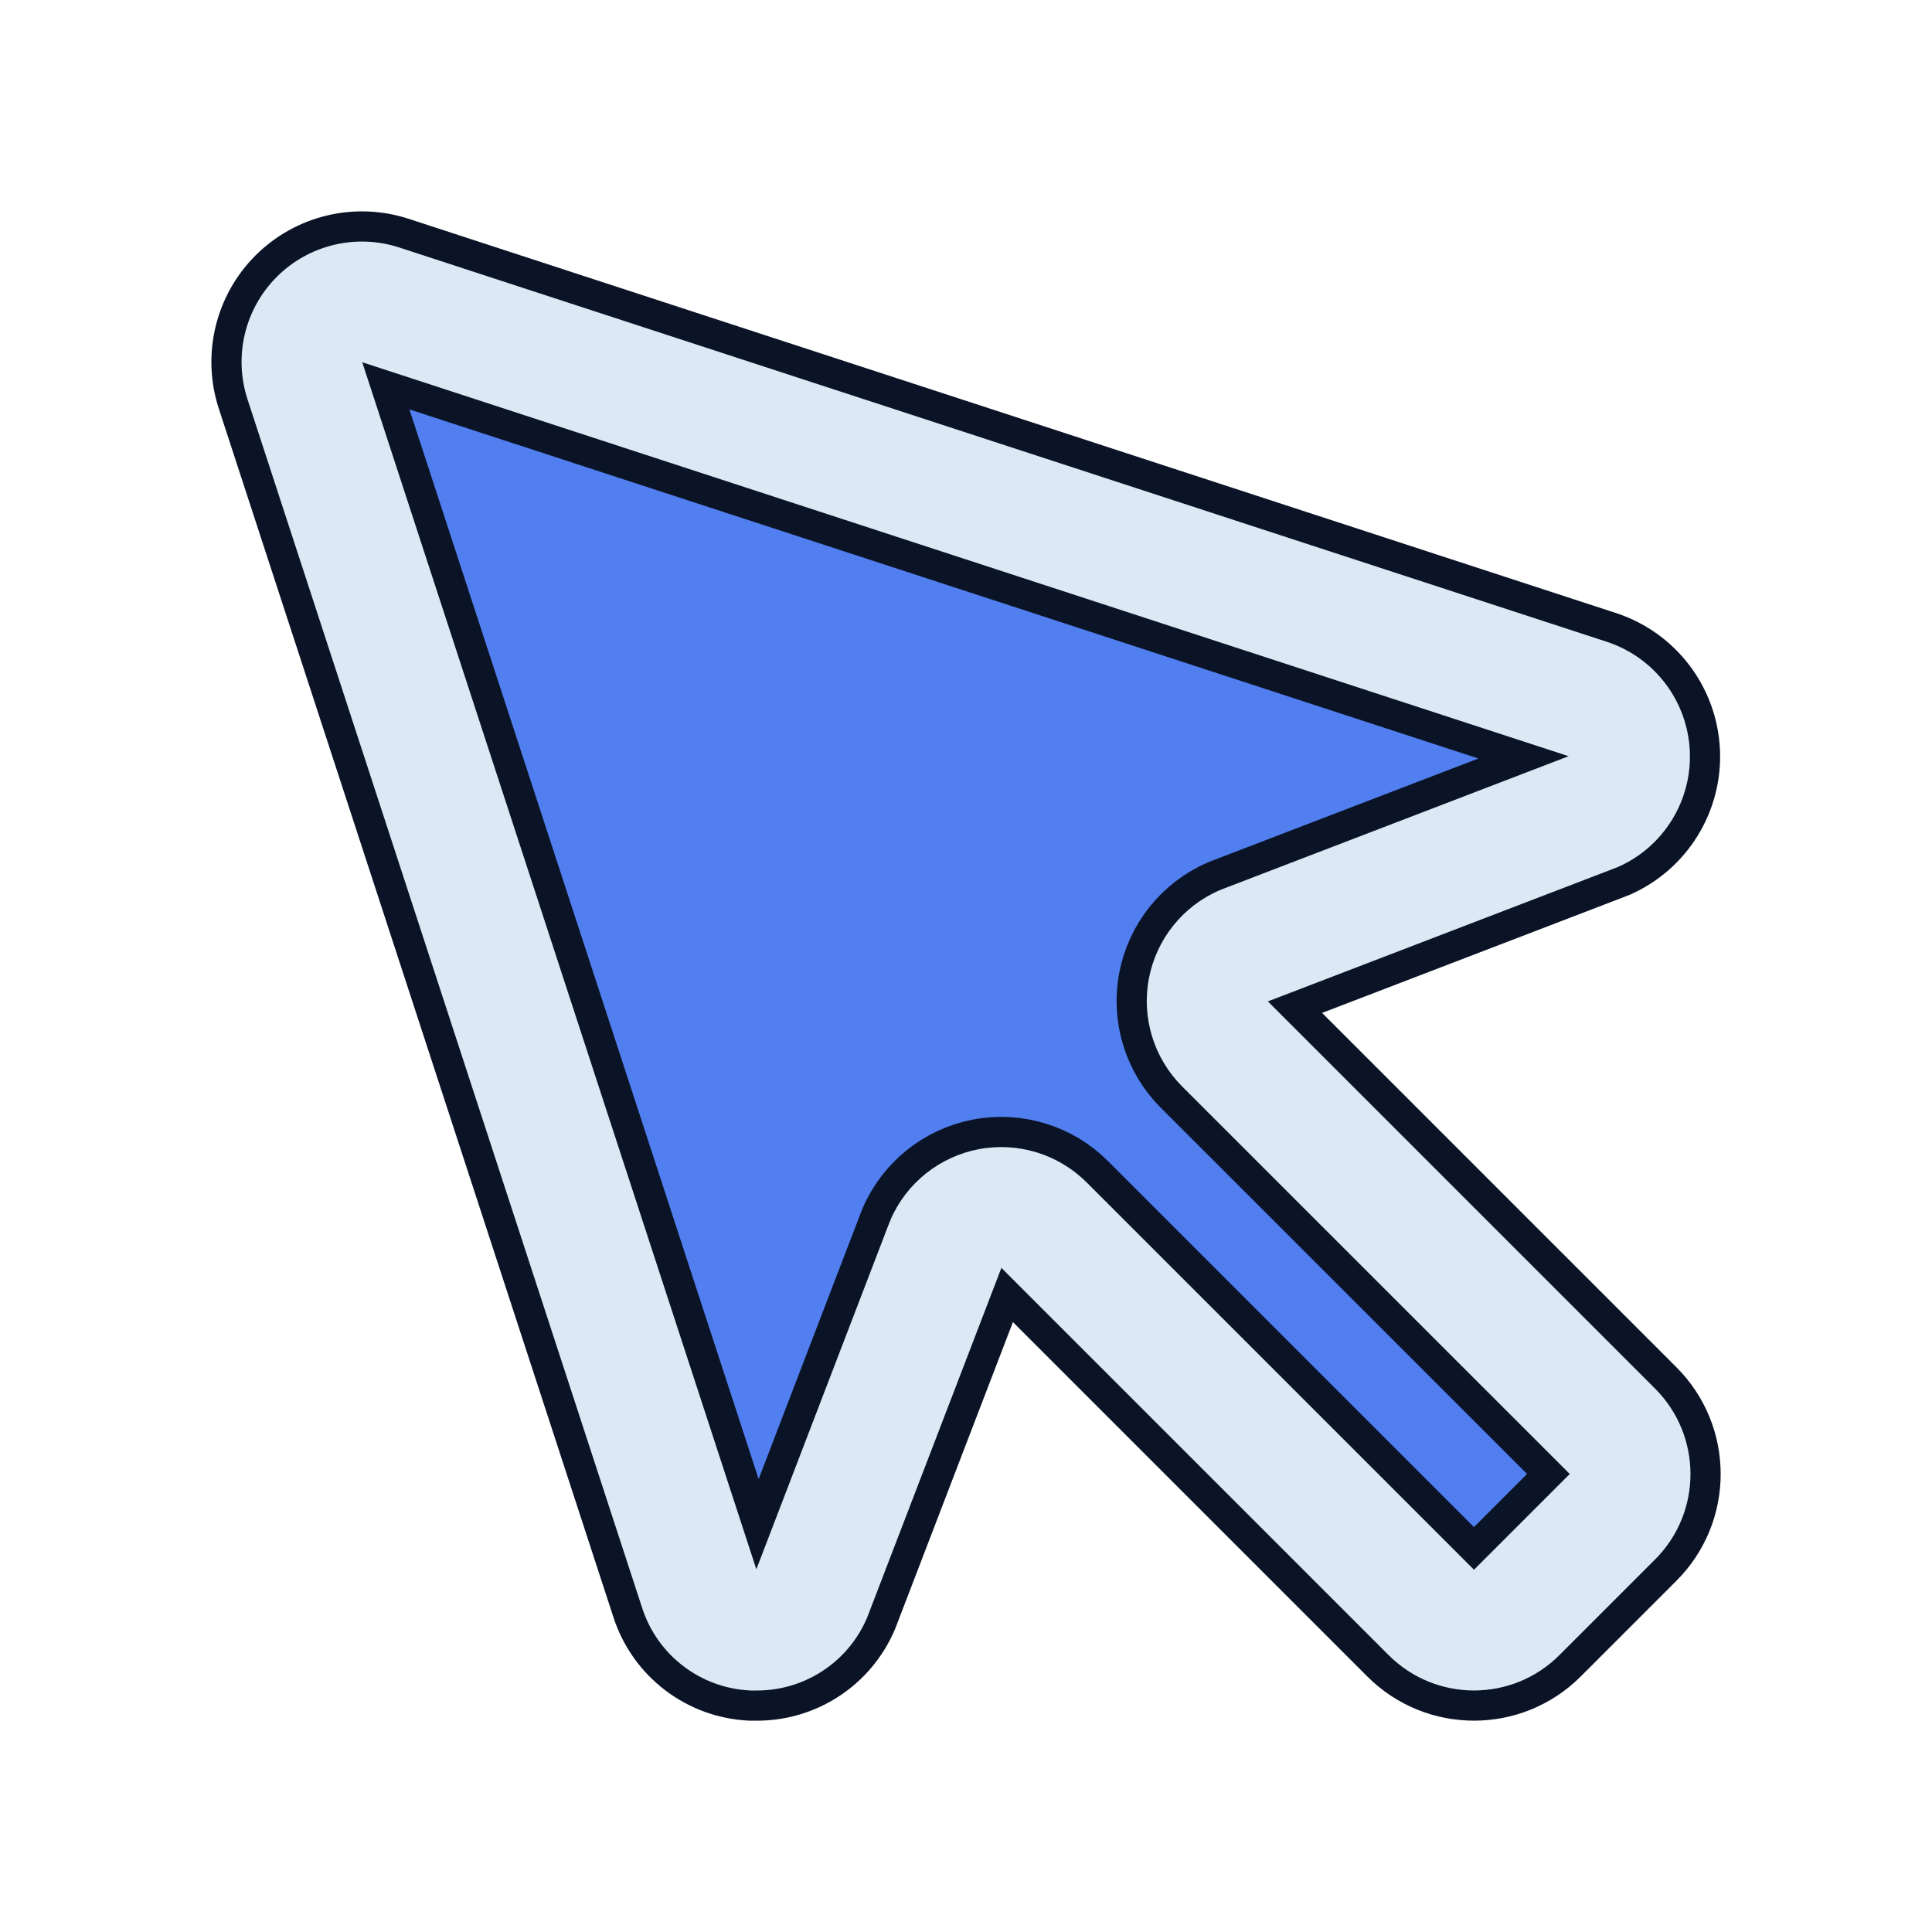
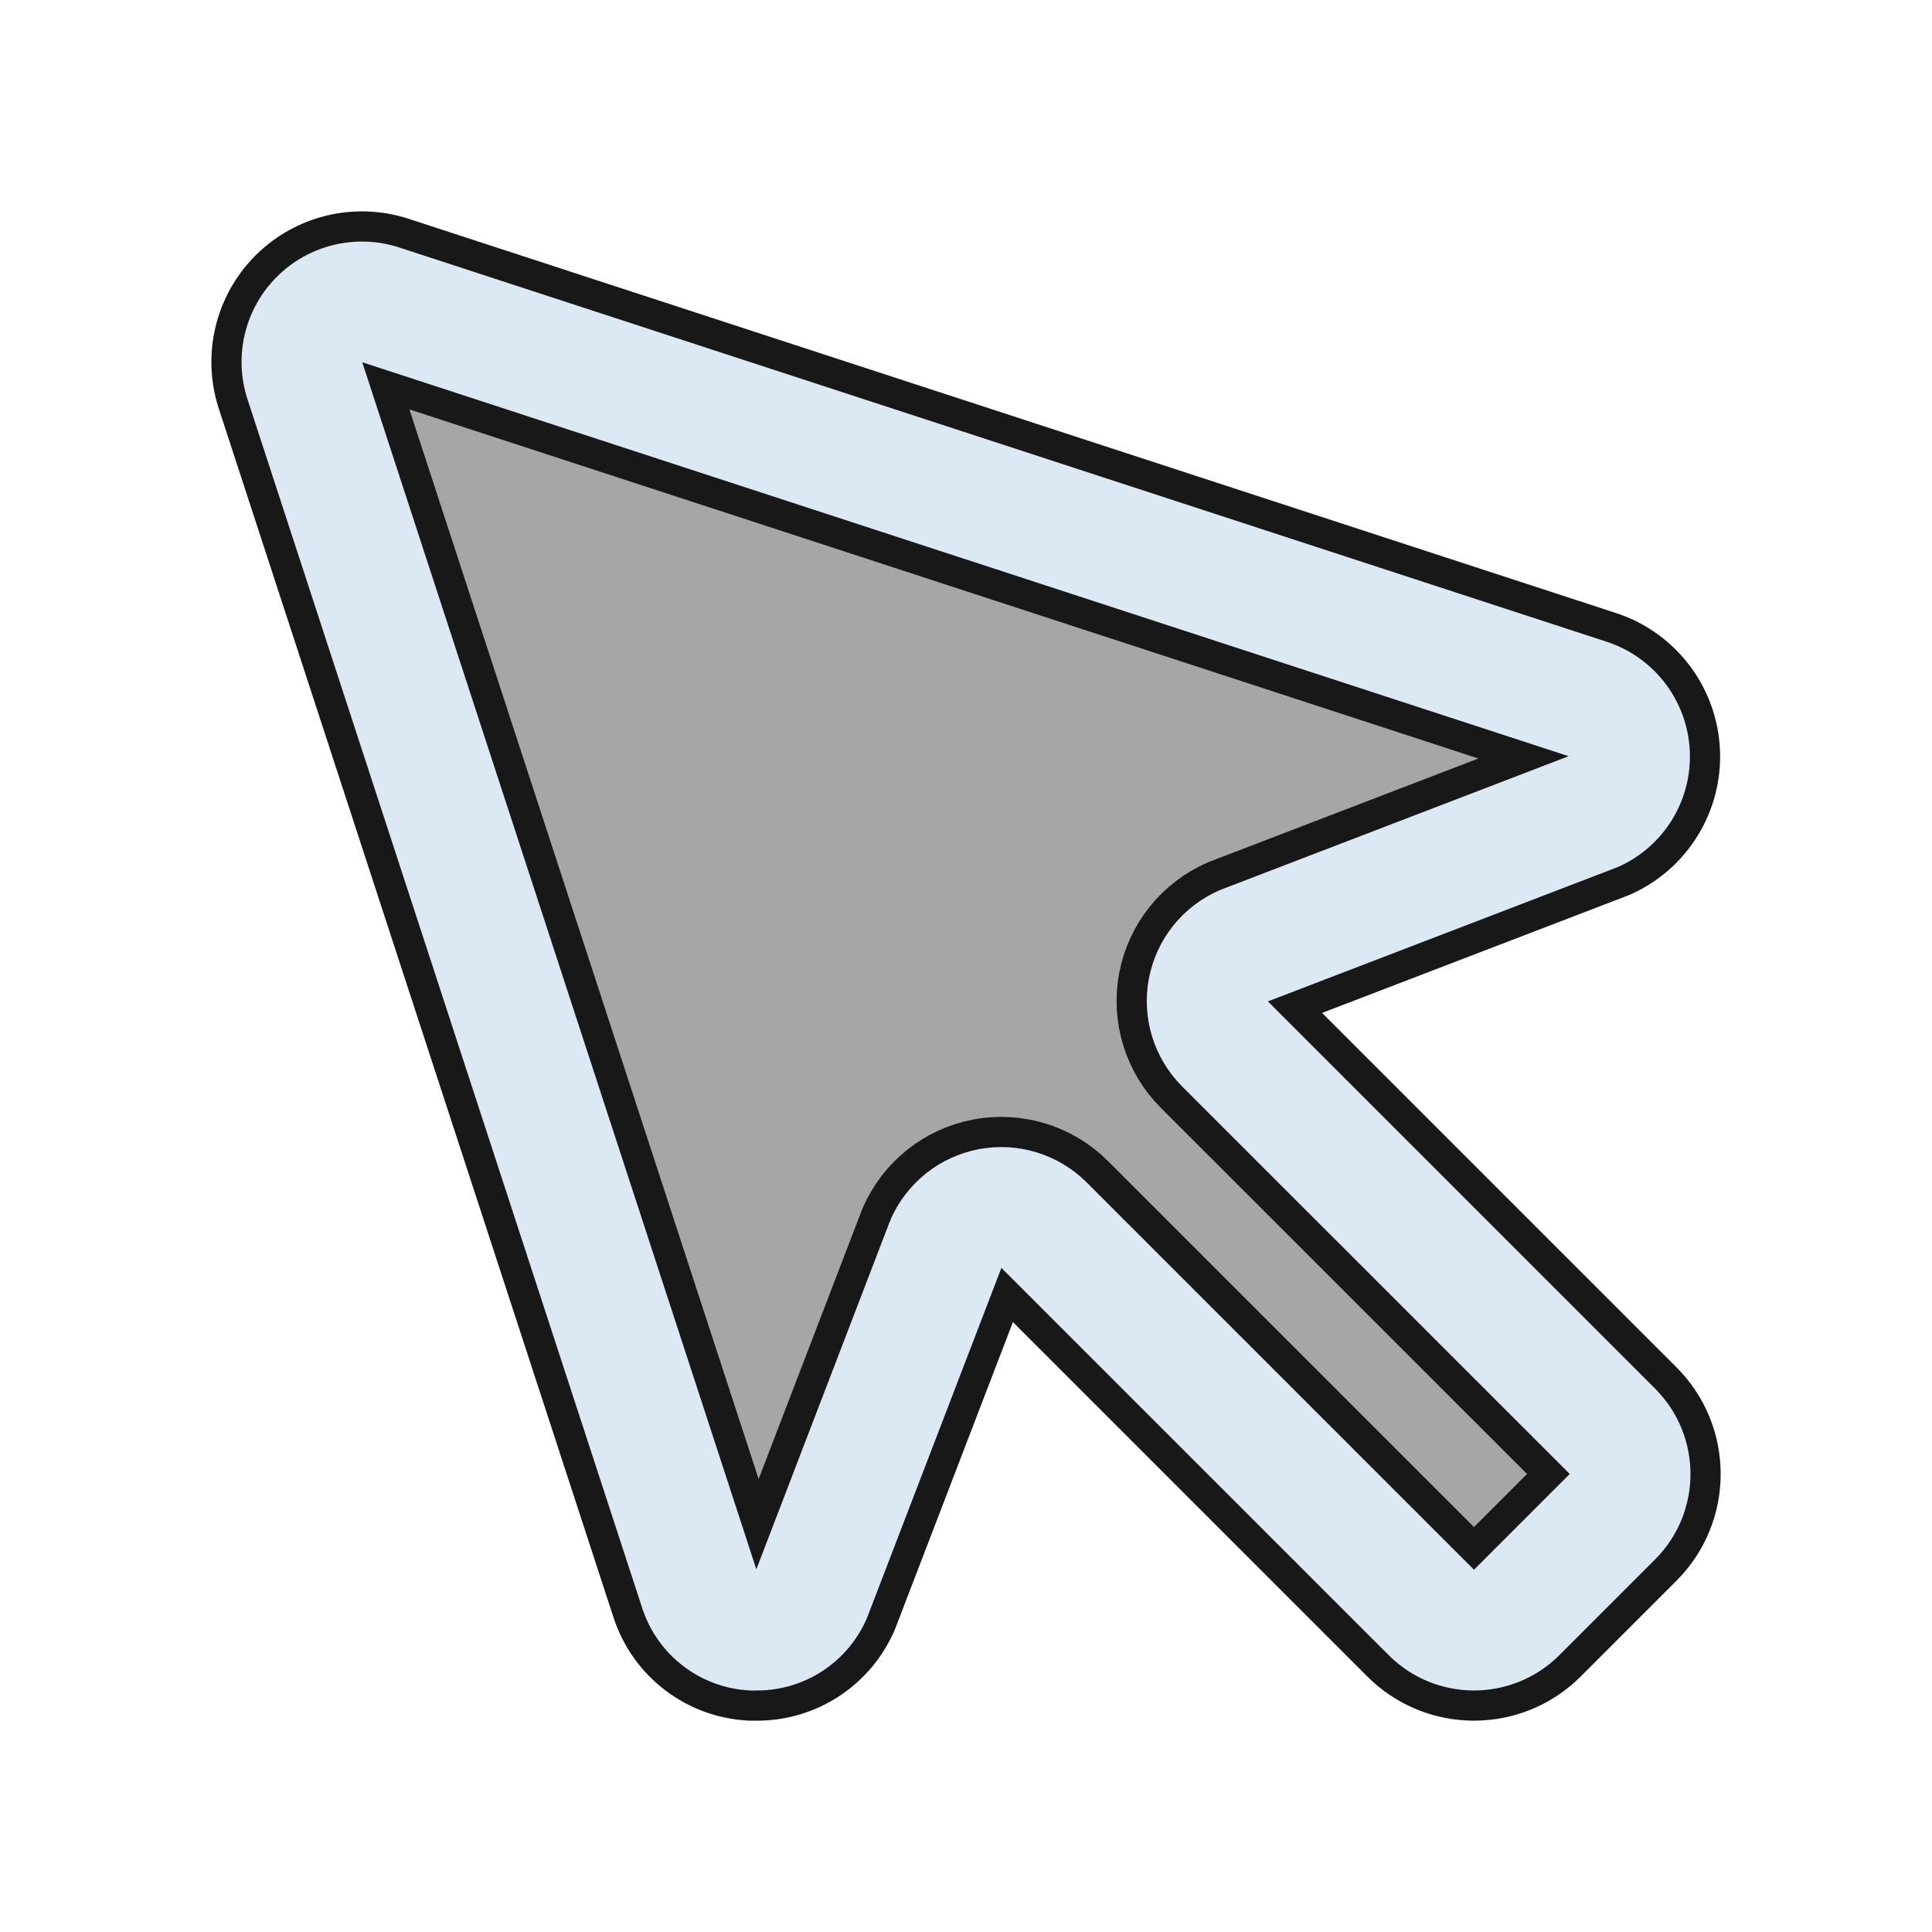
- <svg xmlns="http://www.w3.org/2000/svg" width="32" height="32" viewBox="0 0 256 256" fill="#dce8f4" stroke="#0b1427" stroke-width="8" stroke-linejoin="round" paint-order="stroke fill">
-   <path d="M213.66,201,201,213.66a8,8,0,0,1-11.31,0l-51.31-51.31a8,8,0,0,0-13,2.46l-17.82,46.41a8,8,0,0,1-14.85-.71L40.41,50.44a8,8,0,0,1,10-10L210.51,92.68a8,8,0,0,1,.71,14.85l-46.41,17.82a8,8,0,0,0-2.46,13l51.31,51.31A8,8,0,0,1,213.66,201Z" fill="#517ff0" stroke="none" />
+ <svg xmlns="http://www.w3.org/2000/svg" width="32" height="32" viewBox="0 0 256 256" fill="#dce8f4" stroke="#181818" stroke-width="8" stroke-linejoin="round" paint-order="stroke fill">
+   <path d="M213.66,201,201,213.66a8,8,0,0,1-11.31,0l-51.31-51.31a8,8,0,0,0-13,2.46l-17.82,46.41a8,8,0,0,1-14.85-.71L40.41,50.44a8,8,0,0,1,10-10L210.51,92.68a8,8,0,0,1,.71,14.85l-46.41,17.82a8,8,0,0,0-2.46,13l51.31,51.31A8,8,0,0,1,213.66,201Z" fill="#a6a6a6" stroke="none" />
  <path d="M168,132.69,214.08,115l.33-.13A16,16,0,0,0,213,85.07L52.92,32.8A15.95,15.95,0,0,0,32.8,52.92L85.07,213a15.82,15.82,0,0,0,14.41,11l.78,0a15.84,15.84,0,0,0,14.61-9.59l.13-.33L132.69,168,184,219.31a16,16,0,0,0,22.63,0l12.68-12.68a16,16,0,0,0,0-22.63ZM195.31,208,144,156.69a16,16,0,0,0-26,4.93c0,.11-.09.22-.13.32l-17.65,46L48,48l159.85,52.2-45.95,17.64-.32.13a16,16,0,0,0-4.93,26h0L208,195.31Z" />
</svg>
